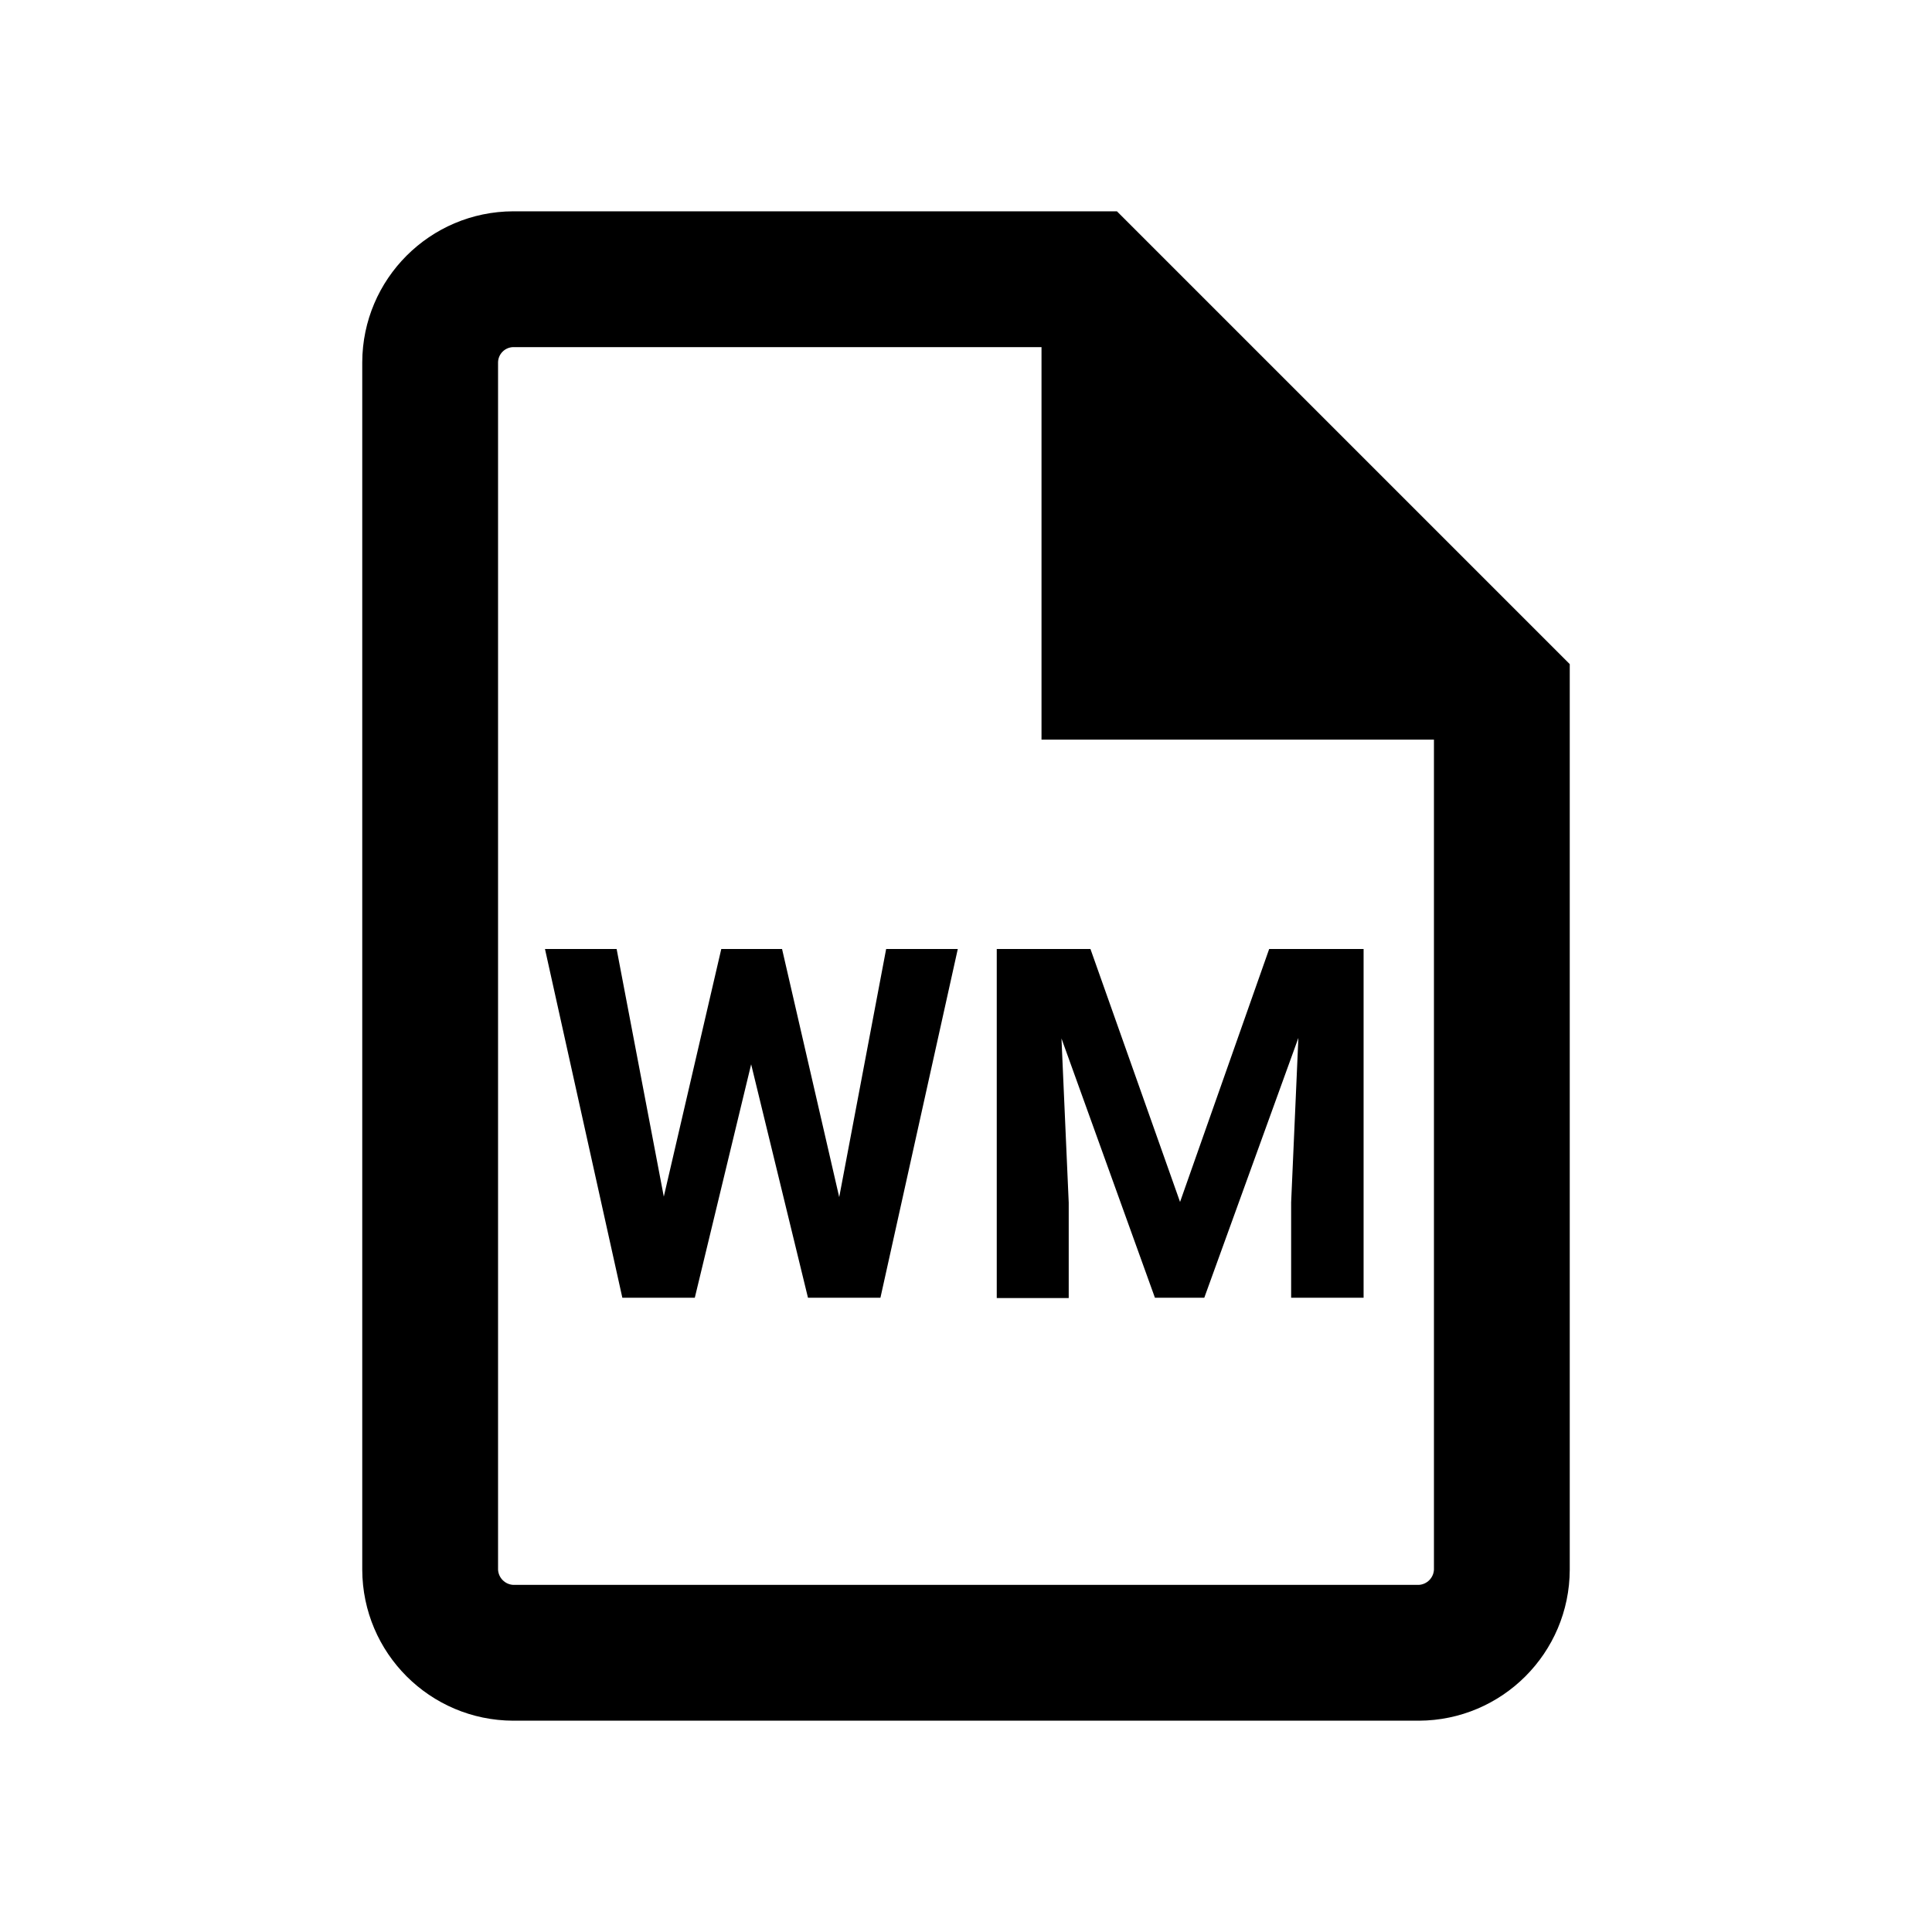
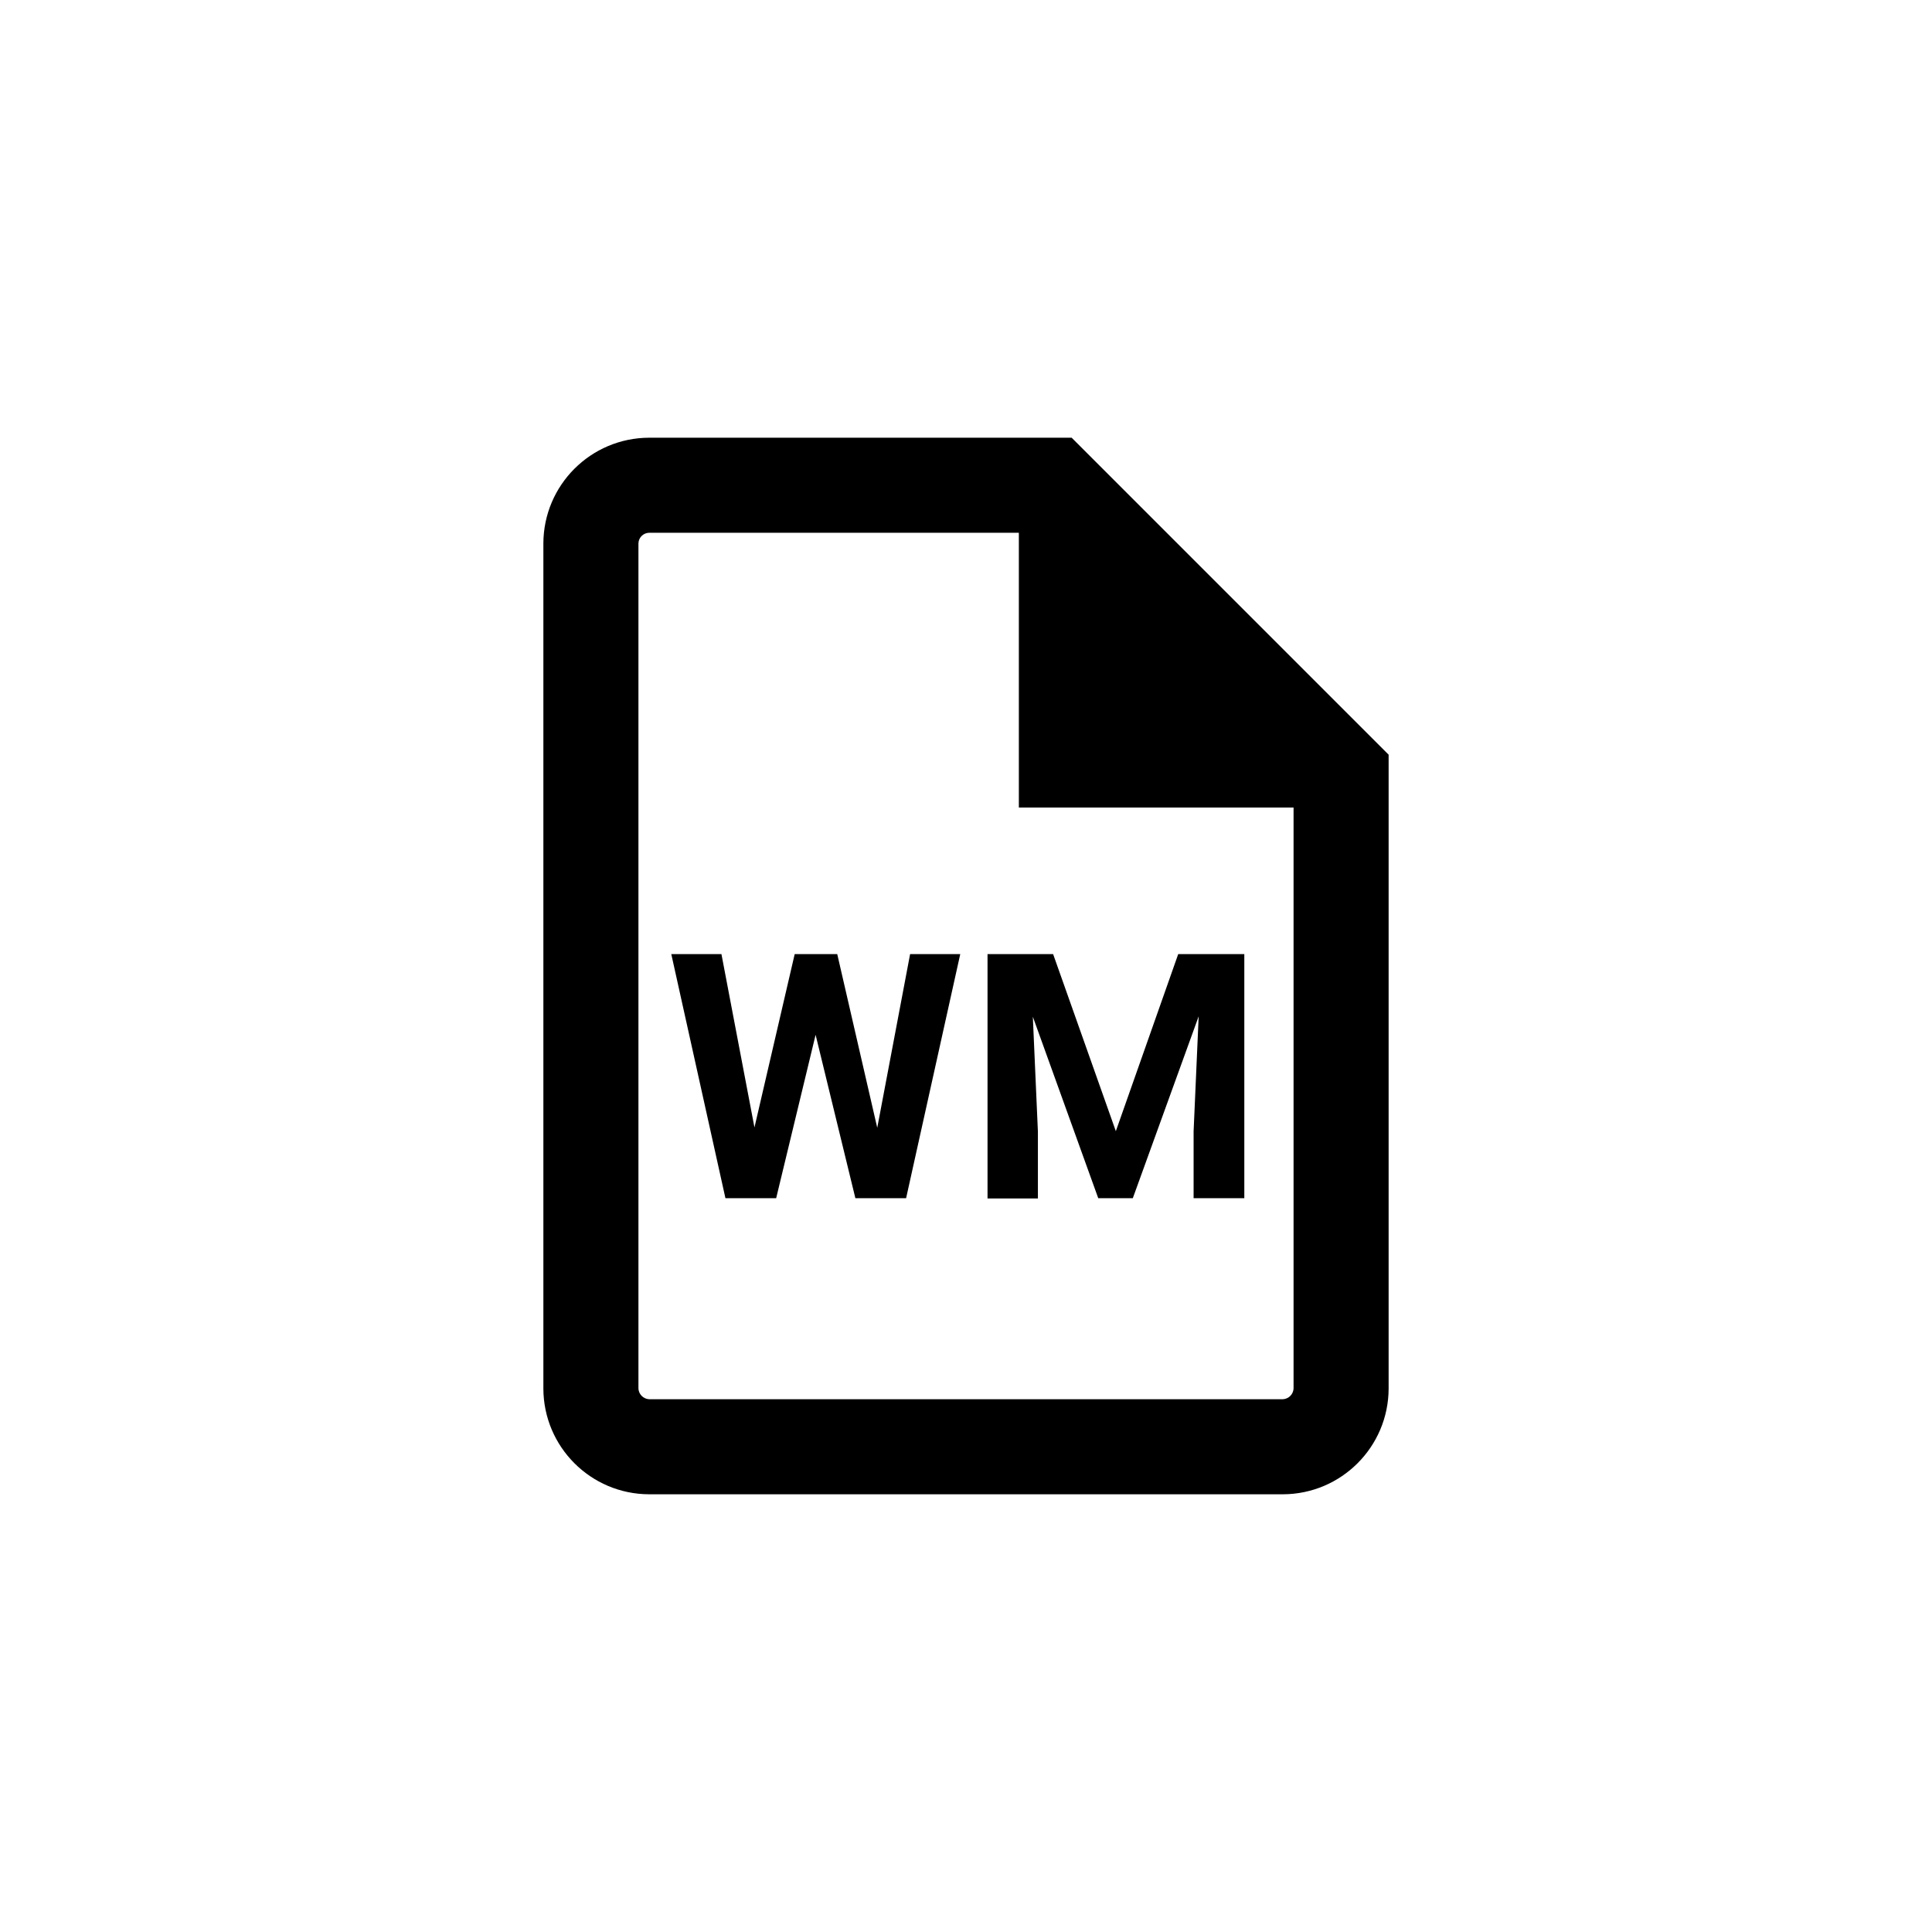
- <svg xmlns="http://www.w3.org/2000/svg" data-name="all icons" id="all_icons" viewBox="0 0 24 24">
+ <svg xmlns="http://www.w3.org/2000/svg" data-name="all icons" height="24" id="all_icons" viewBox="0 0 24 24" width="24">
  <g data-name="Layer 437" id="Layer_437">
    <g>
-       <rect fill="none" height="12" width="12" />
-       <path d="M13.875,2.625h-7.5A1.881,1.881,0,0,0,4.5,4.5v15a1.881,1.881,0,0,0,1.875,1.875h11.25A1.881,1.881,0,0,0,19.5,19.5V8.25Zm3.75,17.063H6.375a.2.2,0,0,1-.188-.188V4.5a.193.193,0,0,1,.188-.188h6.563V9.188h4.875V19.5A.2.2,0,0,1,17.625,19.688Zm-7.2-4.817.583-3.082h.89l-.961,4.332h-.9l-.706-2.9-.7,2.9h-.9l-.961-4.332h.89l.586,3.076.714-3.076h.755Zm3.121-3.082,1.113,3.142,1.107-3.142h1.173v4.332h-.9V14.936l.09-2.043-1.169,3.228h-.613L13.186,12.9l.09,2.04v1.185h-.894V11.789Z" />
+       <rect fill="none" height="24" width="24" />
+       <path d="M13.875,2.625h-7.5A1.881,1.881,0,0,0,4.5,4.5v15a1.881,1.881,0,0,0,1.875,1.875h11.25A1.881,1.881,0,0,0,19.5,19.5V8.25Zm3.75,17.063H6.375a.2.2,0,0,1-.188-.188V4.5a.193.193,0,0,1,.188-.188h6.563V9.188h4.875V19.5A.2.2,0,0,1,17.625,19.688Zm-7.2-4.817.583-3.082h.89l-.961,4.332h-.9l-.706-2.9-.7,2.9h-.9l-.961-4.332h.89l.586,3.076.714-3.076h.755Zm3.121-3.082,1.113,3.142,1.107-3.142h1.173v4.332h-.9V14.936l.09-2.043-1.169,3.228h-.613L13.186,12.9l.09,2.04v1.185h-.894V11.789Z" transform="translate(3.6 3.6) scale(0.7)" />
    </g>
  </g>
</svg>
